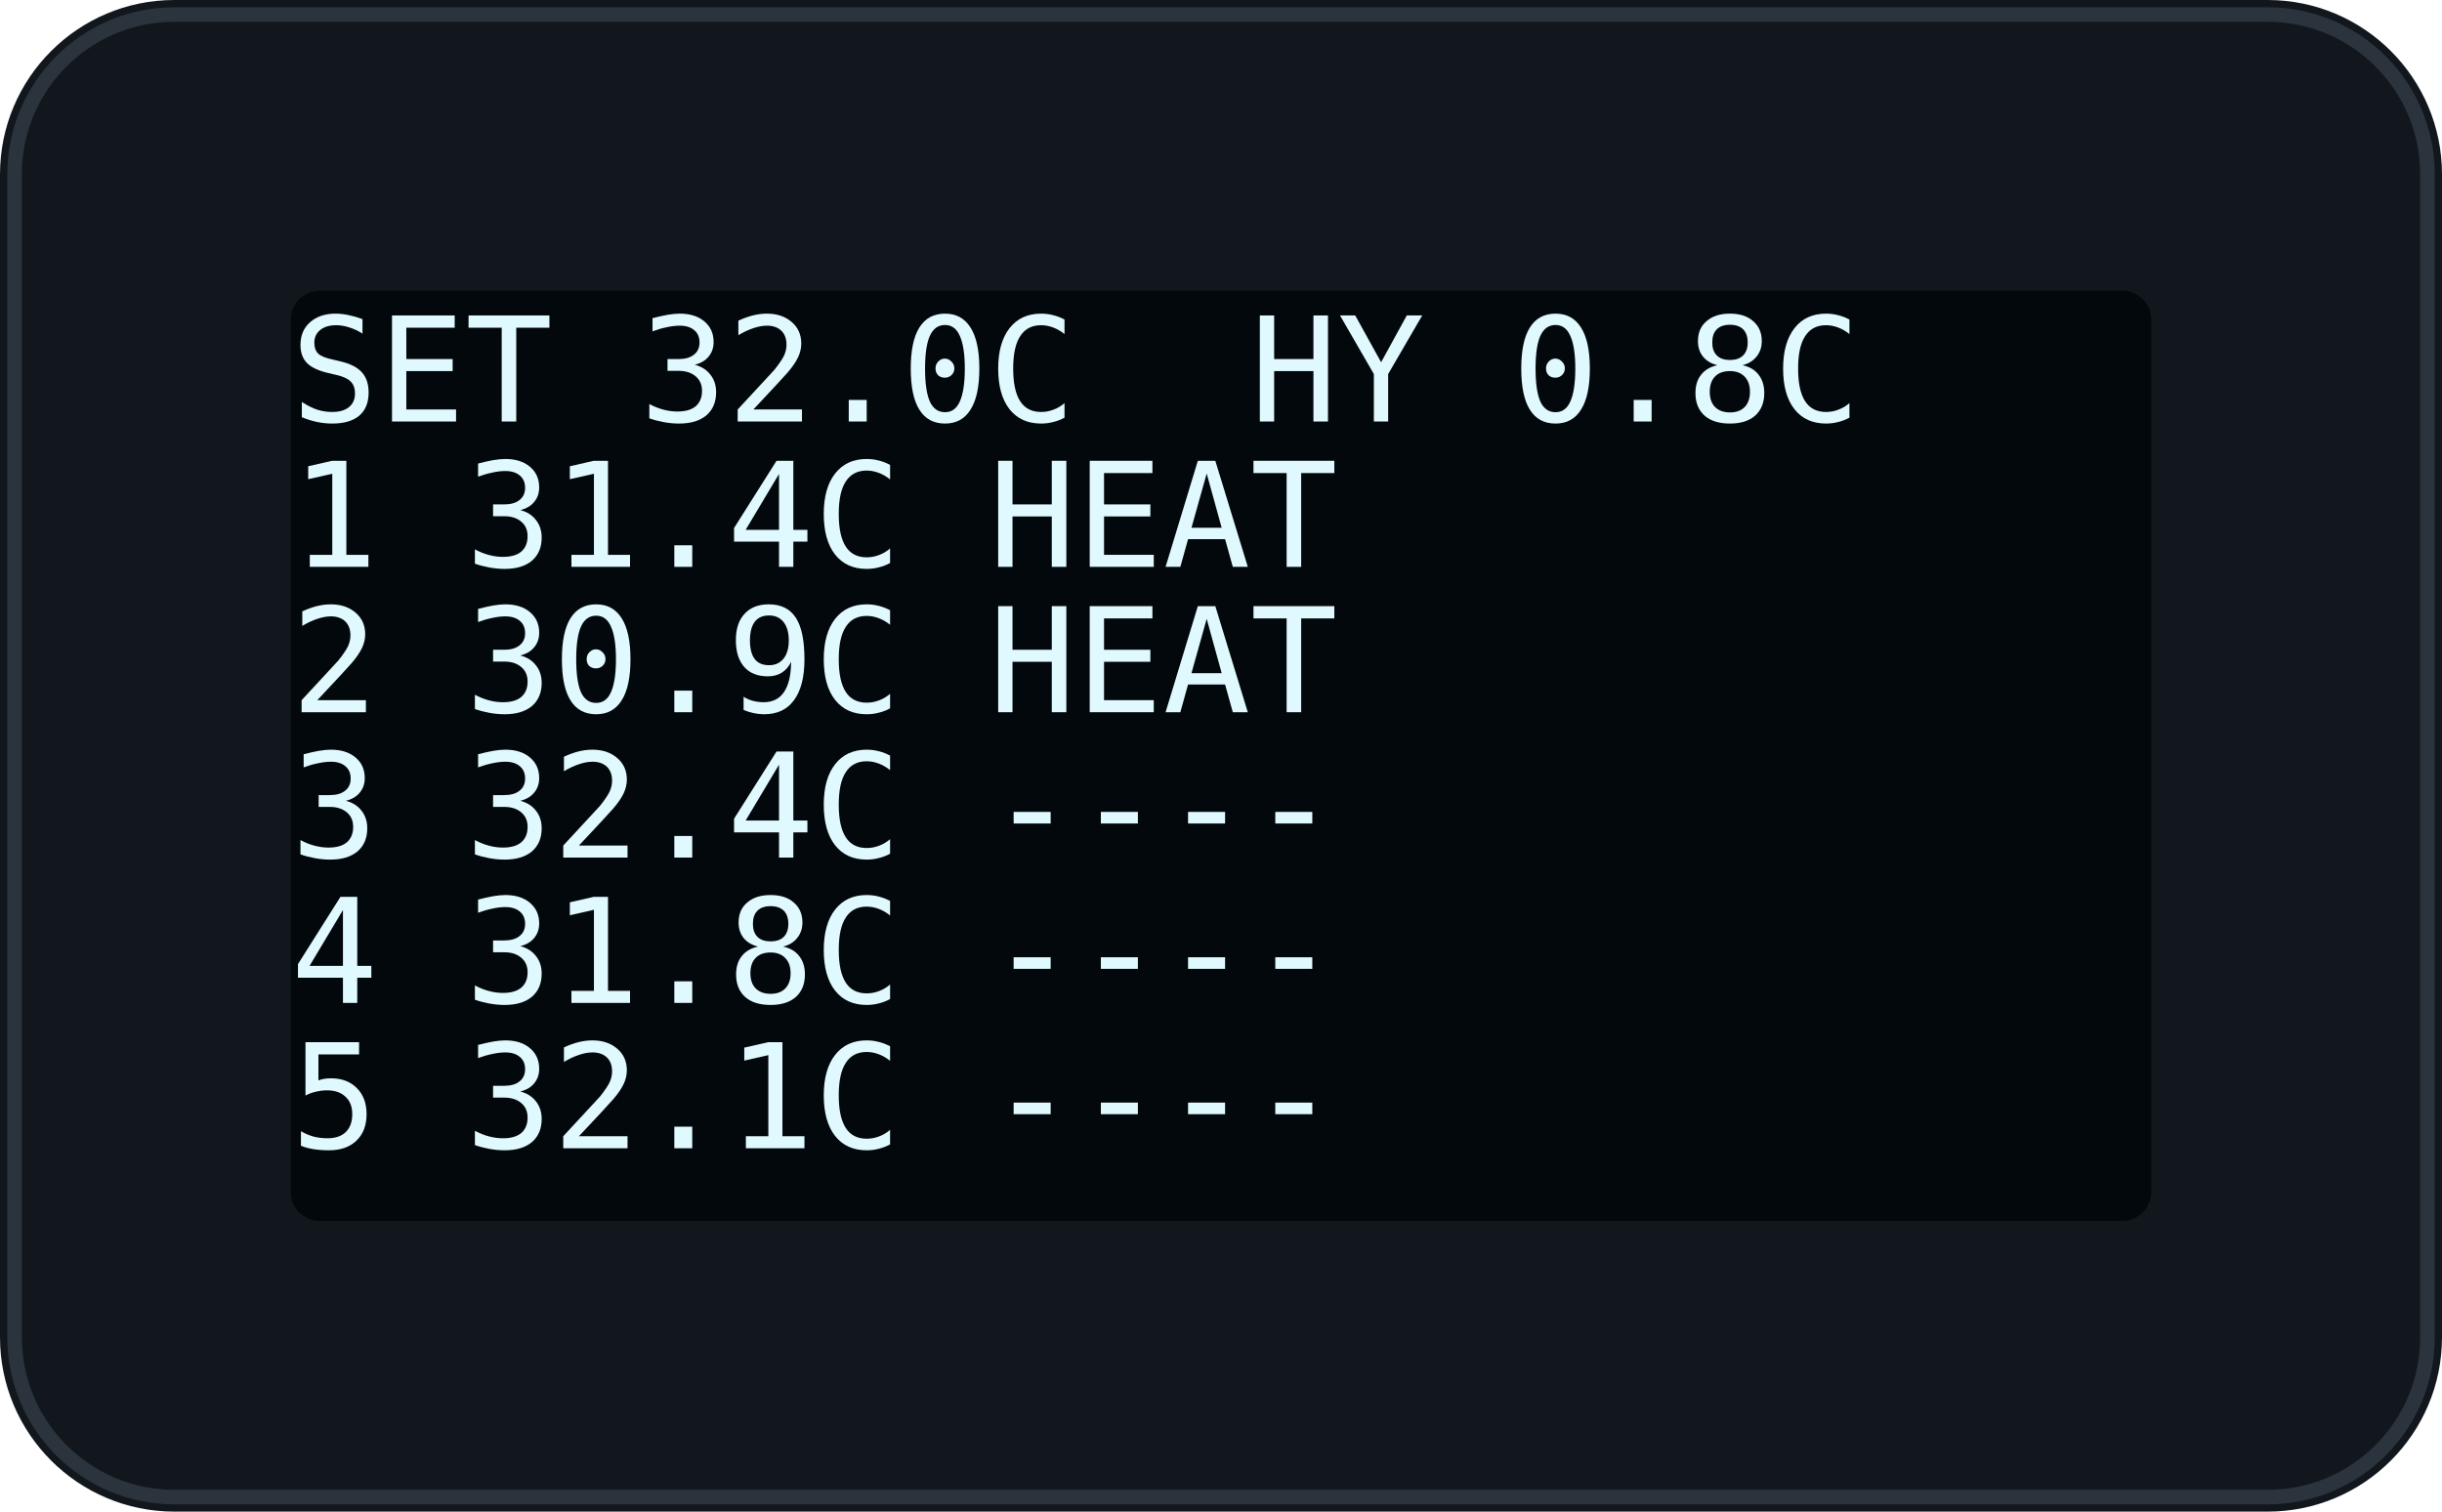
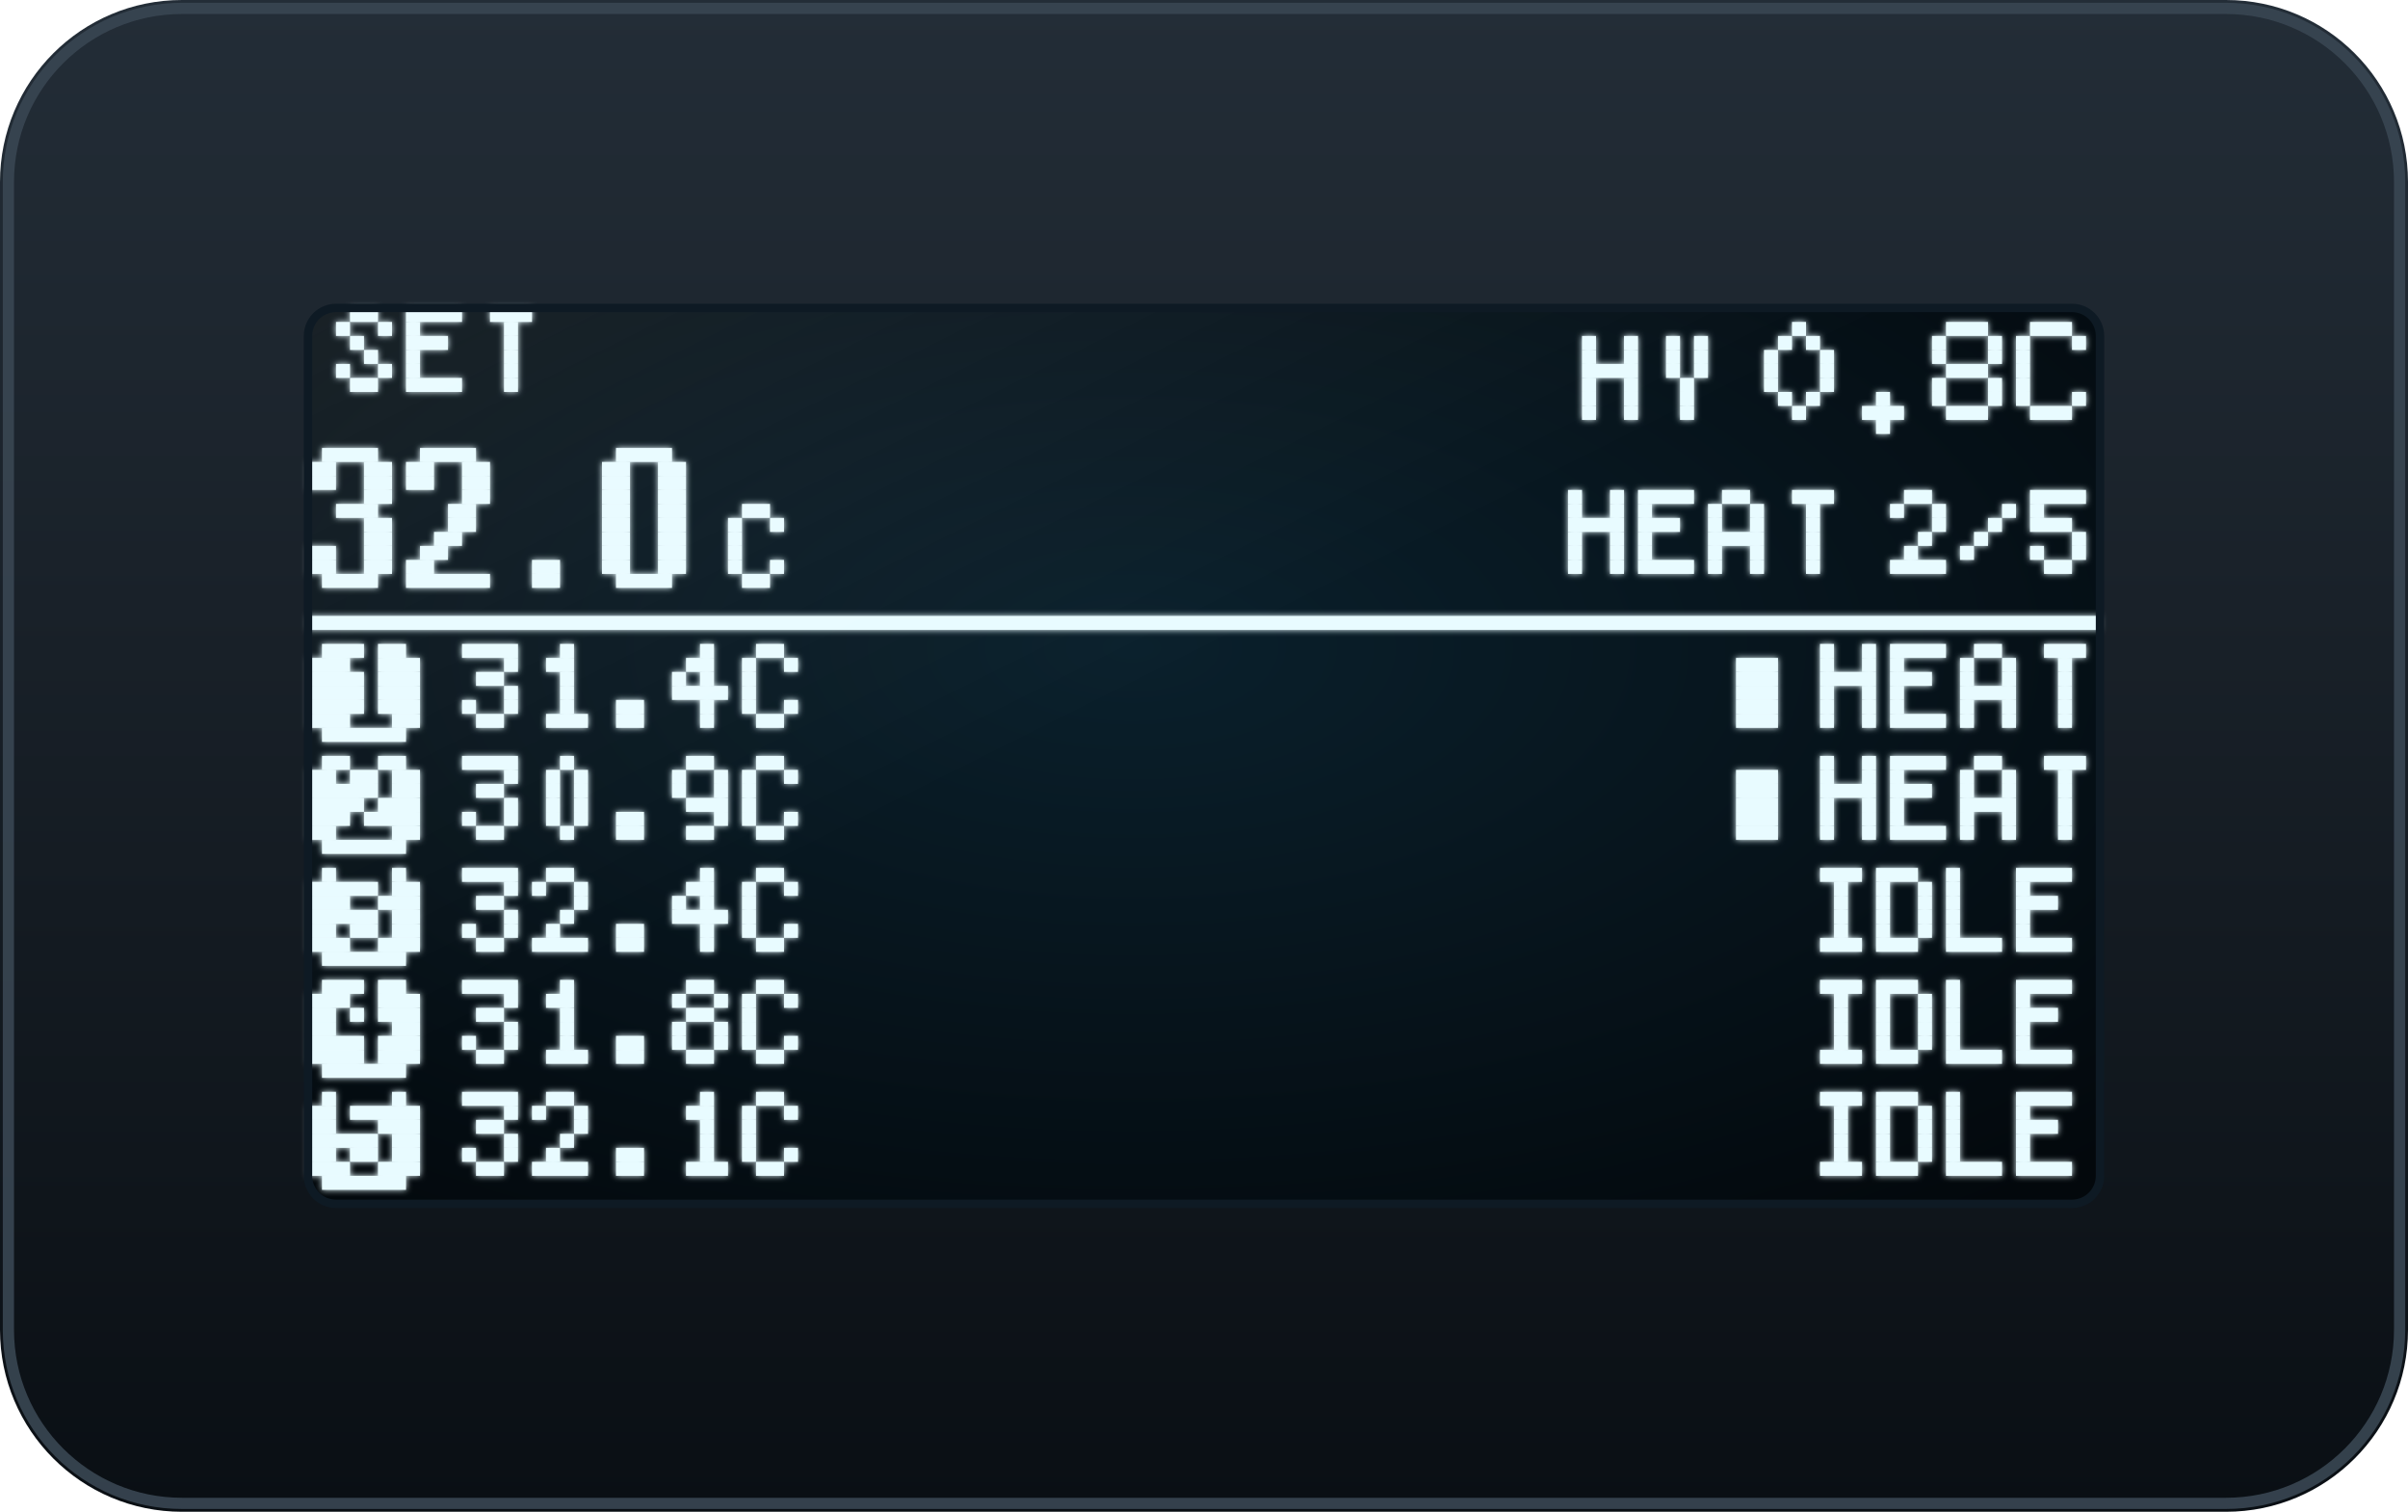
- <svg xmlns="http://www.w3.org/2000/svg" width="168" height="104" viewBox="0 0 168 104">
-   <rect x="0" y="0" width="168" height="104" rx="12" fill="#11171d" />
-   <rect x="1" y="1" width="166" height="102" rx="11" fill="none" stroke="#2b343d" stroke-width="1" />
-   <rect x="20" y="20" width="128" height="64" rx="2" fill="#03080c" />
-   <text x="20" y="29" font-family="'DejaVu Sans Mono', Consolas, 'Courier New', monospace" font-size="10" fill="#dff9ff">S</text>
-   <text x="26" y="29" font-family="'DejaVu Sans Mono', Consolas, 'Courier New', monospace" font-size="10" fill="#dff9ff">E</text>
-   <text x="32" y="29" font-family="'DejaVu Sans Mono', Consolas, 'Courier New', monospace" font-size="10" fill="#dff9ff">T</text>
-   <text x="44" y="29" font-family="'DejaVu Sans Mono', Consolas, 'Courier New', monospace" font-size="10" fill="#dff9ff">3</text>
-   <text x="50" y="29" font-family="'DejaVu Sans Mono', Consolas, 'Courier New', monospace" font-size="10" fill="#dff9ff">2</text>
-   <text x="56" y="29" font-family="'DejaVu Sans Mono', Consolas, 'Courier New', monospace" font-size="10" fill="#dff9ff">.</text>
-   <text x="62" y="29" font-family="'DejaVu Sans Mono', Consolas, 'Courier New', monospace" font-size="10" fill="#dff9ff">0</text>
-   <text x="68" y="29" font-family="'DejaVu Sans Mono', Consolas, 'Courier New', monospace" font-size="10" fill="#dff9ff">C</text>
-   <text x="86" y="29" font-family="'DejaVu Sans Mono', Consolas, 'Courier New', monospace" font-size="10" fill="#dff9ff">H</text>
-   <text x="92" y="29" font-family="'DejaVu Sans Mono', Consolas, 'Courier New', monospace" font-size="10" fill="#dff9ff">Y</text>
-   <text x="104" y="29" font-family="'DejaVu Sans Mono', Consolas, 'Courier New', monospace" font-size="10" fill="#dff9ff">0</text>
-   <text x="110" y="29" font-family="'DejaVu Sans Mono', Consolas, 'Courier New', monospace" font-size="10" fill="#dff9ff">.</text>
-   <text x="116" y="29" font-family="'DejaVu Sans Mono', Consolas, 'Courier New', monospace" font-size="10" fill="#dff9ff">8</text>
-   <text x="122" y="29" font-family="'DejaVu Sans Mono', Consolas, 'Courier New', monospace" font-size="10" fill="#dff9ff">C</text>
-   <text x="20" y="39" font-family="'DejaVu Sans Mono', Consolas, 'Courier New', monospace" font-size="10" fill="#dff9ff">1</text>
-   <text x="32" y="39" font-family="'DejaVu Sans Mono', Consolas, 'Courier New', monospace" font-size="10" fill="#dff9ff">3</text>
-   <text x="38" y="39" font-family="'DejaVu Sans Mono', Consolas, 'Courier New', monospace" font-size="10" fill="#dff9ff">1</text>
-   <text x="44" y="39" font-family="'DejaVu Sans Mono', Consolas, 'Courier New', monospace" font-size="10" fill="#dff9ff">.</text>
-   <text x="50" y="39" font-family="'DejaVu Sans Mono', Consolas, 'Courier New', monospace" font-size="10" fill="#dff9ff">4</text>
-   <text x="56" y="39" font-family="'DejaVu Sans Mono', Consolas, 'Courier New', monospace" font-size="10" fill="#dff9ff">C</text>
-   <text x="68" y="39" font-family="'DejaVu Sans Mono', Consolas, 'Courier New', monospace" font-size="10" fill="#dff9ff">H</text>
-   <text x="74" y="39" font-family="'DejaVu Sans Mono', Consolas, 'Courier New', monospace" font-size="10" fill="#dff9ff">E</text>
-   <text x="80" y="39" font-family="'DejaVu Sans Mono', Consolas, 'Courier New', monospace" font-size="10" fill="#dff9ff">A</text>
-   <text x="86" y="39" font-family="'DejaVu Sans Mono', Consolas, 'Courier New', monospace" font-size="10" fill="#dff9ff">T</text>
-   <text x="20" y="49" font-family="'DejaVu Sans Mono', Consolas, 'Courier New', monospace" font-size="10" fill="#dff9ff">2</text>
-   <text x="32" y="49" font-family="'DejaVu Sans Mono', Consolas, 'Courier New', monospace" font-size="10" fill="#dff9ff">3</text>
-   <text x="38" y="49" font-family="'DejaVu Sans Mono', Consolas, 'Courier New', monospace" font-size="10" fill="#dff9ff">0</text>
-   <text x="44" y="49" font-family="'DejaVu Sans Mono', Consolas, 'Courier New', monospace" font-size="10" fill="#dff9ff">.</text>
-   <text x="50" y="49" font-family="'DejaVu Sans Mono', Consolas, 'Courier New', monospace" font-size="10" fill="#dff9ff">9</text>
-   <text x="56" y="49" font-family="'DejaVu Sans Mono', Consolas, 'Courier New', monospace" font-size="10" fill="#dff9ff">C</text>
-   <text x="68" y="49" font-family="'DejaVu Sans Mono', Consolas, 'Courier New', monospace" font-size="10" fill="#dff9ff">H</text>
-   <text x="74" y="49" font-family="'DejaVu Sans Mono', Consolas, 'Courier New', monospace" font-size="10" fill="#dff9ff">E</text>
-   <text x="80" y="49" font-family="'DejaVu Sans Mono', Consolas, 'Courier New', monospace" font-size="10" fill="#dff9ff">A</text>
-   <text x="86" y="49" font-family="'DejaVu Sans Mono', Consolas, 'Courier New', monospace" font-size="10" fill="#dff9ff">T</text>
-   <text x="20" y="59" font-family="'DejaVu Sans Mono', Consolas, 'Courier New', monospace" font-size="10" fill="#dff9ff">3</text>
-   <text x="32" y="59" font-family="'DejaVu Sans Mono', Consolas, 'Courier New', monospace" font-size="10" fill="#dff9ff">3</text>
-   <text x="38" y="59" font-family="'DejaVu Sans Mono', Consolas, 'Courier New', monospace" font-size="10" fill="#dff9ff">2</text>
-   <text x="44" y="59" font-family="'DejaVu Sans Mono', Consolas, 'Courier New', monospace" font-size="10" fill="#dff9ff">.</text>
-   <text x="50" y="59" font-family="'DejaVu Sans Mono', Consolas, 'Courier New', monospace" font-size="10" fill="#dff9ff">4</text>
-   <text x="56" y="59" font-family="'DejaVu Sans Mono', Consolas, 'Courier New', monospace" font-size="10" fill="#dff9ff">C</text>
-   <text x="68" y="59" font-family="'DejaVu Sans Mono', Consolas, 'Courier New', monospace" font-size="10" fill="#dff9ff">-</text>
-   <text x="74" y="59" font-family="'DejaVu Sans Mono', Consolas, 'Courier New', monospace" font-size="10" fill="#dff9ff">-</text>
-   <text x="80" y="59" font-family="'DejaVu Sans Mono', Consolas, 'Courier New', monospace" font-size="10" fill="#dff9ff">-</text>
-   <text x="86" y="59" font-family="'DejaVu Sans Mono', Consolas, 'Courier New', monospace" font-size="10" fill="#dff9ff">-</text>
-   <text x="20" y="69" font-family="'DejaVu Sans Mono', Consolas, 'Courier New', monospace" font-size="10" fill="#dff9ff">4</text>
-   <text x="32" y="69" font-family="'DejaVu Sans Mono', Consolas, 'Courier New', monospace" font-size="10" fill="#dff9ff">3</text>
-   <text x="38" y="69" font-family="'DejaVu Sans Mono', Consolas, 'Courier New', monospace" font-size="10" fill="#dff9ff">1</text>
-   <text x="44" y="69" font-family="'DejaVu Sans Mono', Consolas, 'Courier New', monospace" font-size="10" fill="#dff9ff">.</text>
-   <text x="50" y="69" font-family="'DejaVu Sans Mono', Consolas, 'Courier New', monospace" font-size="10" fill="#dff9ff">8</text>
-   <text x="56" y="69" font-family="'DejaVu Sans Mono', Consolas, 'Courier New', monospace" font-size="10" fill="#dff9ff">C</text>
-   <text x="68" y="69" font-family="'DejaVu Sans Mono', Consolas, 'Courier New', monospace" font-size="10" fill="#dff9ff">-</text>
-   <text x="74" y="69" font-family="'DejaVu Sans Mono', Consolas, 'Courier New', monospace" font-size="10" fill="#dff9ff">-</text>
-   <text x="80" y="69" font-family="'DejaVu Sans Mono', Consolas, 'Courier New', monospace" font-size="10" fill="#dff9ff">-</text>
-   <text x="86" y="69" font-family="'DejaVu Sans Mono', Consolas, 'Courier New', monospace" font-size="10" fill="#dff9ff">-</text>
-   <text x="20" y="79" font-family="'DejaVu Sans Mono', Consolas, 'Courier New', monospace" font-size="10" fill="#dff9ff">5</text>
-   <text x="32" y="79" font-family="'DejaVu Sans Mono', Consolas, 'Courier New', monospace" font-size="10" fill="#dff9ff">3</text>
-   <text x="38" y="79" font-family="'DejaVu Sans Mono', Consolas, 'Courier New', monospace" font-size="10" fill="#dff9ff">2</text>
-   <text x="44" y="79" font-family="'DejaVu Sans Mono', Consolas, 'Courier New', monospace" font-size="10" fill="#dff9ff">.</text>
-   <text x="50" y="79" font-family="'DejaVu Sans Mono', Consolas, 'Courier New', monospace" font-size="10" fill="#dff9ff">1</text>
-   <text x="56" y="79" font-family="'DejaVu Sans Mono', Consolas, 'Courier New', monospace" font-size="10" fill="#dff9ff">C</text>
-   <text x="68" y="79" font-family="'DejaVu Sans Mono', Consolas, 'Courier New', monospace" font-size="10" fill="#dff9ff">-</text>
-   <text x="74" y="79" font-family="'DejaVu Sans Mono', Consolas, 'Courier New', monospace" font-size="10" fill="#dff9ff">-</text>
-   <text x="80" y="79" font-family="'DejaVu Sans Mono', Consolas, 'Courier New', monospace" font-size="10" fill="#dff9ff">-</text>
-   <text x="86" y="79" font-family="'DejaVu Sans Mono', Consolas, 'Courier New', monospace" font-size="10" fill="#dff9ff">-</text>
+ <svg xmlns="http://www.w3.org/2000/svg" width="1032" height="648" viewBox="0 0 172 108">
+   <defs>
+     <linearGradient id="bezel" x1="0" y1="0" x2="0" y2="1">
+       <stop offset="0" stop-color="#232d37" />
+       <stop offset="1" stop-color="#0a0f14" />
+     </linearGradient>
+     <radialGradient id="glass" cx="46%" cy="38%" r="78%">
+       <stop offset="0" stop-color="#0a202c" />
+       <stop offset="1" stop-color="#03080c" />
+     </radialGradient>
+     <linearGradient id="sheen" x1="0" y1="0" x2="1" y2="1">
+       <stop offset="0" stop-color="#ffffff" stop-opacity="0.08" />
+       <stop offset="0.45" stop-color="#ffffff" stop-opacity="0" />
+     </linearGradient>
+     <filter id="glow" x="-15%" y="-15%" width="130%" height="130%">
+       <feGaussianBlur stdDeviation="0.22" result="b" />
+       <feMerge>
+         <feMergeNode in="b" />
+         <feMergeNode in="SourceGraphic" />
+       </feMerge>
+     </filter>
+   </defs>
+   <rect x="0" y="0" width="172" height="108" rx="13" fill="url(#bezel)" />
+   <rect x="0.6" y="0.6" width="170.8" height="106.8" rx="12.4" fill="none" stroke="#394652" stroke-width="0.8" opacity="0.9" />
+   <rect x="22" y="22" width="128" height="64" rx="2" fill="url(#glass)" />
+   <g transform="translate(22 22)" filter="url(#glow)" fill="#e8fbff">
+     <rect x="3" y="0" width="2" height="1" />
+     <rect x="7" y="0" width="4" height="1" />
+     <rect x="13" y="0" width="3" height="1" />
+     <rect x="2" y="1" width="1" height="1" />
+     <rect x="5" y="1" width="1" height="1" />
+     <rect x="7" y="1" width="1" height="1" />
+     <rect x="14" y="1" width="1" height="1" />
+     <rect x="106" y="1" width="1" height="1" />
+     <rect x="117" y="1" width="3" height="1" />
+     <rect x="123" y="1" width="3" height="1" />
+     <rect x="3" y="2" width="1" height="1" />
+     <rect x="7" y="2" width="3" height="1" />
+     <rect x="14" y="2" width="1" height="1" />
+     <rect x="91" y="2" width="1" height="1" />
+     <rect x="94" y="2" width="1" height="1" />
+     <rect x="97" y="2" width="1" height="1" />
+     <rect x="99" y="2" width="1" height="1" />
+     <rect x="105" y="2" width="1" height="1" />
+     <rect x="107" y="2" width="1" height="1" />
+     <rect x="116" y="2" width="1" height="1" />
+     <rect x="120" y="2" width="1" height="1" />
+     <rect x="122" y="2" width="1" height="1" />
+     <rect x="126" y="2" width="1" height="1" />
+     <rect x="4" y="3" width="1" height="1" />
+     <rect x="7" y="3" width="1" height="1" />
+     <rect x="14" y="3" width="1" height="1" />
+     <rect x="91" y="3" width="1" height="1" />
+     <rect x="94" y="3" width="1" height="1" />
+     <rect x="97" y="3" width="1" height="1" />
+     <rect x="99" y="3" width="1" height="1" />
+     <rect x="104" y="3" width="1" height="1" />
+     <rect x="108" y="3" width="1" height="1" />
+     <rect x="116" y="3" width="1" height="1" />
+     <rect x="120" y="3" width="1" height="1" />
+     <rect x="122" y="3" width="1" height="1" />
+     <rect x="2" y="4" width="1" height="1" />
+     <rect x="5" y="4" width="1" height="1" />
+     <rect x="7" y="4" width="1" height="1" />
+     <rect x="14" y="4" width="1" height="1" />
+     <rect x="91" y="4" width="4" height="1" />
+     <rect x="97" y="4" width="1" height="1" />
+     <rect x="99" y="4" width="1" height="1" />
+     <rect x="104" y="4" width="1" height="1" />
+     <rect x="108" y="4" width="1" height="1" />
+     <rect x="117" y="4" width="3" height="1" />
+     <rect x="122" y="4" width="1" height="1" />
+     <rect x="3" y="5" width="2" height="1" />
+     <rect x="7" y="5" width="4" height="1" />
+     <rect x="14" y="5" width="1" height="1" />
+     <rect x="91" y="5" width="1" height="1" />
+     <rect x="94" y="5" width="1" height="1" />
+     <rect x="98" y="5" width="1" height="1" />
+     <rect x="104" y="5" width="1" height="1" />
+     <rect x="108" y="5" width="1" height="1" />
+     <rect x="116" y="5" width="1" height="1" />
+     <rect x="120" y="5" width="1" height="1" />
+     <rect x="122" y="5" width="1" height="1" />
+     <rect x="91" y="6" width="1" height="1" />
+     <rect x="94" y="6" width="1" height="1" />
+     <rect x="98" y="6" width="1" height="1" />
+     <rect x="105" y="6" width="1" height="1" />
+     <rect x="107" y="6" width="1" height="1" />
+     <rect x="112" y="6" width="1" height="1" />
+     <rect x="116" y="6" width="1" height="1" />
+     <rect x="120" y="6" width="1" height="1" />
+     <rect x="122" y="6" width="1" height="1" />
+     <rect x="126" y="6" width="1" height="1" />
+     <rect x="91" y="7" width="1" height="1" />
+     <rect x="94" y="7" width="1" height="1" />
+     <rect x="98" y="7" width="1" height="1" />
+     <rect x="106" y="7" width="1" height="1" />
+     <rect x="111" y="7" width="3" height="1" />
+     <rect x="117" y="7" width="3" height="1" />
+     <rect x="123" y="7" width="3" height="1" />
+     <rect x="112" y="8" width="1" height="1" />
+     <rect x="1" y="10" width="4" height="1" />
+     <rect x="8" y="10" width="4" height="1" />
+     <rect x="22" y="10" width="4" height="1" />
+     <rect x="0" y="11" width="2" height="1" />
+     <rect x="4" y="11" width="2" height="1" />
+     <rect x="7" y="11" width="2" height="1" />
+     <rect x="11" y="11" width="2" height="1" />
+     <rect x="21" y="11" width="2" height="1" />
+     <rect x="25" y="11" width="2" height="1" />
+     <rect x="0" y="12" width="2" height="1" />
+     <rect x="4" y="12" width="2" height="1" />
+     <rect x="7" y="12" width="2" height="1" />
+     <rect x="11" y="12" width="2" height="1" />
+     <rect x="21" y="12" width="2" height="1" />
+     <rect x="25" y="12" width="2" height="1" />
+     <rect x="4" y="13" width="2" height="1" />
+     <rect x="11" y="13" width="2" height="1" />
+     <rect x="21" y="13" width="2" height="1" />
+     <rect x="25" y="13" width="2" height="1" />
+     <rect x="90" y="13" width="1" height="1" />
+     <rect x="93" y="13" width="1" height="1" />
+     <rect x="95" y="13" width="4" height="1" />
+     <rect x="101" y="13" width="2" height="1" />
+     <rect x="106" y="13" width="3" height="1" />
+     <rect x="114" y="13" width="2" height="1" />
+     <rect x="123" y="13" width="4" height="1" />
+     <rect x="2" y="14" width="3" height="1" />
+     <rect x="10" y="14" width="2" height="1" />
+     <rect x="21" y="14" width="2" height="1" />
+     <rect x="25" y="14" width="2" height="1" />
+     <rect x="31" y="14" width="2" height="1" />
+     <rect x="90" y="14" width="1" height="1" />
+     <rect x="93" y="14" width="1" height="1" />
+     <rect x="95" y="14" width="1" height="1" />
+     <rect x="100" y="14" width="1" height="1" />
+     <rect x="103" y="14" width="1" height="1" />
+     <rect x="107" y="14" width="1" height="1" />
+     <rect x="113" y="14" width="1" height="1" />
+     <rect x="116" y="14" width="1" height="1" />
+     <rect x="121" y="14" width="1" height="1" />
+     <rect x="123" y="14" width="1" height="1" />
+     <rect x="4" y="15" width="2" height="1" />
+     <rect x="10" y="15" width="2" height="1" />
+     <rect x="21" y="15" width="2" height="1" />
+     <rect x="25" y="15" width="2" height="1" />
+     <rect x="30" y="15" width="1" height="1" />
+     <rect x="33" y="15" width="1" height="1" />
+     <rect x="90" y="15" width="4" height="1" />
+     <rect x="95" y="15" width="3" height="1" />
+     <rect x="100" y="15" width="1" height="1" />
+     <rect x="103" y="15" width="1" height="1" />
+     <rect x="107" y="15" width="1" height="1" />
+     <rect x="116" y="15" width="1" height="1" />
+     <rect x="120" y="15" width="1" height="1" />
+     <rect x="123" y="15" width="3" height="1" />
+     <rect x="4" y="16" width="2" height="1" />
+     <rect x="9" y="16" width="2" height="1" />
+     <rect x="21" y="16" width="2" height="1" />
+     <rect x="25" y="16" width="2" height="1" />
+     <rect x="30" y="16" width="1" height="1" />
+     <rect x="90" y="16" width="1" height="1" />
+     <rect x="93" y="16" width="1" height="1" />
+     <rect x="95" y="16" width="1" height="1" />
+     <rect x="100" y="16" width="4" height="1" />
+     <rect x="107" y="16" width="1" height="1" />
+     <rect x="115" y="16" width="1" height="1" />
+     <rect x="119" y="16" width="1" height="1" />
+     <rect x="126" y="16" width="1" height="1" />
+     <rect x="0" y="17" width="2" height="1" />
+     <rect x="4" y="17" width="2" height="1" />
+     <rect x="8" y="17" width="2" height="1" />
+     <rect x="21" y="17" width="2" height="1" />
+     <rect x="25" y="17" width="2" height="1" />
+     <rect x="30" y="17" width="1" height="1" />
+     <rect x="90" y="17" width="1" height="1" />
+     <rect x="93" y="17" width="1" height="1" />
+     <rect x="95" y="17" width="1" height="1" />
+     <rect x="100" y="17" width="1" height="1" />
+     <rect x="103" y="17" width="1" height="1" />
+     <rect x="107" y="17" width="1" height="1" />
+     <rect x="114" y="17" width="1" height="1" />
+     <rect x="118" y="17" width="1" height="1" />
+     <rect x="123" y="17" width="1" height="1" />
+     <rect x="126" y="17" width="1" height="1" />
+     <rect x="0" y="18" width="2" height="1" />
+     <rect x="4" y="18" width="2" height="1" />
+     <rect x="7" y="18" width="2" height="1" />
+     <rect x="16" y="18" width="2" height="1" />
+     <rect x="21" y="18" width="2" height="1" />
+     <rect x="25" y="18" width="2" height="1" />
+     <rect x="30" y="18" width="1" height="1" />
+     <rect x="33" y="18" width="1" height="1" />
+     <rect x="90" y="18" width="1" height="1" />
+     <rect x="93" y="18" width="1" height="1" />
+     <rect x="95" y="18" width="4" height="1" />
+     <rect x="100" y="18" width="1" height="1" />
+     <rect x="103" y="18" width="1" height="1" />
+     <rect x="107" y="18" width="1" height="1" />
+     <rect x="113" y="18" width="4" height="1" />
+     <rect x="124" y="18" width="2" height="1" />
+     <rect x="1" y="19" width="4" height="1" />
+     <rect x="7" y="19" width="6" height="1" />
+     <rect x="16" y="19" width="2" height="1" />
+     <rect x="22" y="19" width="4" height="1" />
+     <rect x="31" y="19" width="2" height="1" />
+     <rect x="0" y="22" width="128" height="1" />
+     <rect x="1" y="24" width="3" height="1" />
+     <rect x="5" y="24" width="2" height="1" />
+     <rect x="11" y="24" width="4" height="1" />
+     <rect x="18" y="24" width="1" height="1" />
+     <rect x="28" y="24" width="1" height="1" />
+     <rect x="32" y="24" width="2" height="1" />
+     <rect x="108" y="24" width="1" height="1" />
+     <rect x="111" y="24" width="1" height="1" />
+     <rect x="113" y="24" width="4" height="1" />
+     <rect x="119" y="24" width="2" height="1" />
+     <rect x="124" y="24" width="3" height="1" />
+     <rect x="0" y="25" width="3" height="1" />
+     <rect x="5" y="25" width="3" height="1" />
+     <rect x="14" y="25" width="1" height="1" />
+     <rect x="17" y="25" width="2" height="1" />
+     <rect x="27" y="25" width="2" height="1" />
+     <rect x="31" y="25" width="1" height="1" />
+     <rect x="34" y="25" width="1" height="1" />
+     <rect x="102" y="25" width="3" height="1" />
+     <rect x="108" y="25" width="1" height="1" />
+     <rect x="111" y="25" width="1" height="1" />
+     <rect x="113" y="25" width="1" height="1" />
+     <rect x="118" y="25" width="1" height="1" />
+     <rect x="121" y="25" width="1" height="1" />
+     <rect x="125" y="25" width="1" height="1" />
+     <rect x="0" y="26" width="4" height="1" />
+     <rect x="5" y="26" width="3" height="1" />
+     <rect x="12" y="26" width="2" height="1" />
+     <rect x="18" y="26" width="1" height="1" />
+     <rect x="26" y="26" width="1" height="1" />
+     <rect x="28" y="26" width="1" height="1" />
+     <rect x="31" y="26" width="1" height="1" />
+     <rect x="102" y="26" width="3" height="1" />
+     <rect x="108" y="26" width="4" height="1" />
+     <rect x="113" y="26" width="3" height="1" />
+     <rect x="118" y="26" width="1" height="1" />
+     <rect x="121" y="26" width="1" height="1" />
+     <rect x="125" y="26" width="1" height="1" />
+     <rect x="0" y="27" width="4" height="1" />
+     <rect x="5" y="27" width="3" height="1" />
+     <rect x="14" y="27" width="1" height="1" />
+     <rect x="18" y="27" width="1" height="1" />
+     <rect x="26" y="27" width="4" height="1" />
+     <rect x="31" y="27" width="1" height="1" />
+     <rect x="102" y="27" width="3" height="1" />
+     <rect x="108" y="27" width="1" height="1" />
+     <rect x="111" y="27" width="1" height="1" />
+     <rect x="113" y="27" width="1" height="1" />
+     <rect x="118" y="27" width="4" height="1" />
+     <rect x="125" y="27" width="1" height="1" />
+     <rect x="0" y="28" width="4" height="1" />
+     <rect x="5" y="28" width="3" height="1" />
+     <rect x="11" y="28" width="1" height="1" />
+     <rect x="14" y="28" width="1" height="1" />
+     <rect x="18" y="28" width="1" height="1" />
+     <rect x="22" y="28" width="2" height="1" />
+     <rect x="28" y="28" width="1" height="1" />
+     <rect x="31" y="28" width="1" height="1" />
+     <rect x="34" y="28" width="1" height="1" />
+     <rect x="102" y="28" width="3" height="1" />
+     <rect x="108" y="28" width="1" height="1" />
+     <rect x="111" y="28" width="1" height="1" />
+     <rect x="113" y="28" width="1" height="1" />
+     <rect x="118" y="28" width="1" height="1" />
+     <rect x="121" y="28" width="1" height="1" />
+     <rect x="125" y="28" width="1" height="1" />
+     <rect x="0" y="29" width="3" height="1" />
+     <rect x="6" y="29" width="2" height="1" />
+     <rect x="12" y="29" width="2" height="1" />
+     <rect x="17" y="29" width="3" height="1" />
+     <rect x="22" y="29" width="2" height="1" />
+     <rect x="28" y="29" width="1" height="1" />
+     <rect x="32" y="29" width="2" height="1" />
+     <rect x="102" y="29" width="3" height="1" />
+     <rect x="108" y="29" width="1" height="1" />
+     <rect x="111" y="29" width="1" height="1" />
+     <rect x="113" y="29" width="4" height="1" />
+     <rect x="118" y="29" width="1" height="1" />
+     <rect x="121" y="29" width="1" height="1" />
+     <rect x="125" y="29" width="1" height="1" />
+     <rect x="1" y="30" width="6" height="1" />
+     <rect x="1" y="32" width="2" height="1" />
+     <rect x="5" y="32" width="2" height="1" />
+     <rect x="11" y="32" width="4" height="1" />
+     <rect x="18" y="32" width="1" height="1" />
+     <rect x="27" y="32" width="2" height="1" />
+     <rect x="32" y="32" width="2" height="1" />
+     <rect x="108" y="32" width="1" height="1" />
+     <rect x="111" y="32" width="1" height="1" />
+     <rect x="113" y="32" width="4" height="1" />
+     <rect x="119" y="32" width="2" height="1" />
+     <rect x="124" y="32" width="3" height="1" />
+     <rect x="0" y="33" width="2" height="1" />
+     <rect x="3" y="33" width="2" height="1" />
+     <rect x="6" y="33" width="2" height="1" />
+     <rect x="14" y="33" width="1" height="1" />
+     <rect x="17" y="33" width="1" height="1" />
+     <rect x="19" y="33" width="1" height="1" />
+     <rect x="26" y="33" width="1" height="1" />
+     <rect x="29" y="33" width="1" height="1" />
+     <rect x="31" y="33" width="1" height="1" />
+     <rect x="34" y="33" width="1" height="1" />
+     <rect x="102" y="33" width="3" height="1" />
+     <rect x="108" y="33" width="1" height="1" />
+     <rect x="111" y="33" width="1" height="1" />
+     <rect x="113" y="33" width="1" height="1" />
+     <rect x="118" y="33" width="1" height="1" />
+     <rect x="121" y="33" width="1" height="1" />
+     <rect x="125" y="33" width="1" height="1" />
+     <rect x="0" y="34" width="5" height="1" />
+     <rect x="6" y="34" width="2" height="1" />
+     <rect x="12" y="34" width="2" height="1" />
+     <rect x="17" y="34" width="1" height="1" />
+     <rect x="19" y="34" width="1" height="1" />
+     <rect x="26" y="34" width="1" height="1" />
+     <rect x="29" y="34" width="1" height="1" />
+     <rect x="31" y="34" width="1" height="1" />
+     <rect x="102" y="34" width="3" height="1" />
+     <rect x="108" y="34" width="4" height="1" />
+     <rect x="113" y="34" width="3" height="1" />
+     <rect x="118" y="34" width="1" height="1" />
+     <rect x="121" y="34" width="1" height="1" />
+     <rect x="125" y="34" width="1" height="1" />
+     <rect x="0" y="35" width="4" height="1" />
+     <rect x="5" y="35" width="3" height="1" />
+     <rect x="14" y="35" width="1" height="1" />
+     <rect x="17" y="35" width="1" height="1" />
+     <rect x="19" y="35" width="1" height="1" />
+     <rect x="27" y="35" width="3" height="1" />
+     <rect x="31" y="35" width="1" height="1" />
+     <rect x="102" y="35" width="3" height="1" />
+     <rect x="108" y="35" width="1" height="1" />
+     <rect x="111" y="35" width="1" height="1" />
+     <rect x="113" y="35" width="1" height="1" />
+     <rect x="118" y="35" width="4" height="1" />
+     <rect x="125" y="35" width="1" height="1" />
+     <rect x="0" y="36" width="3" height="1" />
+     <rect x="4" y="36" width="4" height="1" />
+     <rect x="11" y="36" width="1" height="1" />
+     <rect x="14" y="36" width="1" height="1" />
+     <rect x="17" y="36" width="1" height="1" />
+     <rect x="19" y="36" width="1" height="1" />
+     <rect x="22" y="36" width="2" height="1" />
+     <rect x="29" y="36" width="1" height="1" />
+     <rect x="31" y="36" width="1" height="1" />
+     <rect x="34" y="36" width="1" height="1" />
+     <rect x="102" y="36" width="3" height="1" />
+     <rect x="108" y="36" width="1" height="1" />
+     <rect x="111" y="36" width="1" height="1" />
+     <rect x="113" y="36" width="1" height="1" />
+     <rect x="118" y="36" width="1" height="1" />
+     <rect x="121" y="36" width="1" height="1" />
+     <rect x="125" y="36" width="1" height="1" />
+     <rect x="0" y="37" width="2" height="1" />
+     <rect x="6" y="37" width="2" height="1" />
+     <rect x="12" y="37" width="2" height="1" />
+     <rect x="18" y="37" width="1" height="1" />
+     <rect x="22" y="37" width="2" height="1" />
+     <rect x="27" y="37" width="2" height="1" />
+     <rect x="32" y="37" width="2" height="1" />
+     <rect x="102" y="37" width="3" height="1" />
+     <rect x="108" y="37" width="1" height="1" />
+     <rect x="111" y="37" width="1" height="1" />
+     <rect x="113" y="37" width="4" height="1" />
+     <rect x="118" y="37" width="1" height="1" />
+     <rect x="121" y="37" width="1" height="1" />
+     <rect x="125" y="37" width="1" height="1" />
+     <rect x="1" y="38" width="6" height="1" />
+     <rect x="1" y="40" width="1" height="1" />
+     <rect x="6" y="40" width="1" height="1" />
+     <rect x="11" y="40" width="4" height="1" />
+     <rect x="17" y="40" width="2" height="1" />
+     <rect x="28" y="40" width="1" height="1" />
+     <rect x="32" y="40" width="2" height="1" />
+     <rect x="108" y="40" width="3" height="1" />
+     <rect x="112" y="40" width="3" height="1" />
+     <rect x="117" y="40" width="1" height="1" />
+     <rect x="122" y="40" width="4" height="1" />
+     <rect x="0" y="41" width="5" height="1" />
+     <rect x="6" y="41" width="2" height="1" />
+     <rect x="14" y="41" width="1" height="1" />
+     <rect x="16" y="41" width="1" height="1" />
+     <rect x="19" y="41" width="1" height="1" />
+     <rect x="27" y="41" width="2" height="1" />
+     <rect x="31" y="41" width="1" height="1" />
+     <rect x="34" y="41" width="1" height="1" />
+     <rect x="109" y="41" width="1" height="1" />
+     <rect x="112" y="41" width="1" height="1" />
+     <rect x="115" y="41" width="1" height="1" />
+     <rect x="117" y="41" width="1" height="1" />
+     <rect x="122" y="41" width="1" height="1" />
+     <rect x="0" y="42" width="3" height="1" />
+     <rect x="5" y="42" width="3" height="1" />
+     <rect x="12" y="42" width="2" height="1" />
+     <rect x="19" y="42" width="1" height="1" />
+     <rect x="26" y="42" width="1" height="1" />
+     <rect x="28" y="42" width="1" height="1" />
+     <rect x="31" y="42" width="1" height="1" />
+     <rect x="109" y="42" width="1" height="1" />
+     <rect x="112" y="42" width="1" height="1" />
+     <rect x="115" y="42" width="1" height="1" />
+     <rect x="117" y="42" width="1" height="1" />
+     <rect x="122" y="42" width="3" height="1" />
+     <rect x="0" y="43" width="5" height="1" />
+     <rect x="6" y="43" width="2" height="1" />
+     <rect x="14" y="43" width="1" height="1" />
+     <rect x="18" y="43" width="1" height="1" />
+     <rect x="26" y="43" width="4" height="1" />
+     <rect x="31" y="43" width="1" height="1" />
+     <rect x="109" y="43" width="1" height="1" />
+     <rect x="112" y="43" width="1" height="1" />
+     <rect x="115" y="43" width="1" height="1" />
+     <rect x="117" y="43" width="1" height="1" />
+     <rect x="122" y="43" width="1" height="1" />
+     <rect x="0" y="44" width="2" height="1" />
+     <rect x="3" y="44" width="2" height="1" />
+     <rect x="6" y="44" width="2" height="1" />
+     <rect x="11" y="44" width="1" height="1" />
+     <rect x="14" y="44" width="1" height="1" />
+     <rect x="17" y="44" width="1" height="1" />
+     <rect x="22" y="44" width="2" height="1" />
+     <rect x="28" y="44" width="1" height="1" />
+     <rect x="31" y="44" width="1" height="1" />
+     <rect x="34" y="44" width="1" height="1" />
+     <rect x="109" y="44" width="1" height="1" />
+     <rect x="112" y="44" width="1" height="1" />
+     <rect x="115" y="44" width="1" height="1" />
+     <rect x="117" y="44" width="1" height="1" />
+     <rect x="122" y="44" width="1" height="1" />
+     <rect x="0" y="45" width="3" height="1" />
+     <rect x="5" y="45" width="3" height="1" />
+     <rect x="12" y="45" width="2" height="1" />
+     <rect x="16" y="45" width="4" height="1" />
+     <rect x="22" y="45" width="2" height="1" />
+     <rect x="28" y="45" width="1" height="1" />
+     <rect x="32" y="45" width="2" height="1" />
+     <rect x="108" y="45" width="3" height="1" />
+     <rect x="112" y="45" width="3" height="1" />
+     <rect x="117" y="45" width="4" height="1" />
+     <rect x="122" y="45" width="4" height="1" />
+     <rect x="1" y="46" width="6" height="1" />
+     <rect x="1" y="48" width="3" height="1" />
+     <rect x="5" y="48" width="2" height="1" />
+     <rect x="11" y="48" width="4" height="1" />
+     <rect x="18" y="48" width="1" height="1" />
+     <rect x="27" y="48" width="2" height="1" />
+     <rect x="32" y="48" width="2" height="1" />
+     <rect x="108" y="48" width="3" height="1" />
+     <rect x="112" y="48" width="3" height="1" />
+     <rect x="117" y="48" width="1" height="1" />
+     <rect x="122" y="48" width="4" height="1" />
+     <rect x="0" y="49" width="3" height="1" />
+     <rect x="5" y="49" width="3" height="1" />
+     <rect x="14" y="49" width="1" height="1" />
+     <rect x="17" y="49" width="2" height="1" />
+     <rect x="26" y="49" width="1" height="1" />
+     <rect x="29" y="49" width="1" height="1" />
+     <rect x="31" y="49" width="1" height="1" />
+     <rect x="34" y="49" width="1" height="1" />
+     <rect x="109" y="49" width="1" height="1" />
+     <rect x="112" y="49" width="1" height="1" />
+     <rect x="115" y="49" width="1" height="1" />
+     <rect x="117" y="49" width="1" height="1" />
+     <rect x="122" y="49" width="1" height="1" />
+     <rect x="0" y="50" width="2" height="1" />
+     <rect x="3" y="50" width="1" height="1" />
+     <rect x="5" y="50" width="3" height="1" />
+     <rect x="12" y="50" width="2" height="1" />
+     <rect x="18" y="50" width="1" height="1" />
+     <rect x="27" y="50" width="2" height="1" />
+     <rect x="31" y="50" width="1" height="1" />
+     <rect x="109" y="50" width="1" height="1" />
+     <rect x="112" y="50" width="1" height="1" />
+     <rect x="115" y="50" width="1" height="1" />
+     <rect x="117" y="50" width="1" height="1" />
+     <rect x="122" y="50" width="3" height="1" />
+     <rect x="0" y="51" width="2" height="1" />
+     <rect x="6" y="51" width="2" height="1" />
+     <rect x="14" y="51" width="1" height="1" />
+     <rect x="18" y="51" width="1" height="1" />
+     <rect x="26" y="51" width="1" height="1" />
+     <rect x="29" y="51" width="1" height="1" />
+     <rect x="31" y="51" width="1" height="1" />
+     <rect x="109" y="51" width="1" height="1" />
+     <rect x="112" y="51" width="1" height="1" />
+     <rect x="115" y="51" width="1" height="1" />
+     <rect x="117" y="51" width="1" height="1" />
+     <rect x="122" y="51" width="1" height="1" />
+     <rect x="0" y="52" width="4" height="1" />
+     <rect x="5" y="52" width="3" height="1" />
+     <rect x="11" y="52" width="1" height="1" />
+     <rect x="14" y="52" width="1" height="1" />
+     <rect x="18" y="52" width="1" height="1" />
+     <rect x="22" y="52" width="2" height="1" />
+     <rect x="26" y="52" width="1" height="1" />
+     <rect x="29" y="52" width="1" height="1" />
+     <rect x="31" y="52" width="1" height="1" />
+     <rect x="34" y="52" width="1" height="1" />
+     <rect x="109" y="52" width="1" height="1" />
+     <rect x="112" y="52" width="1" height="1" />
+     <rect x="115" y="52" width="1" height="1" />
+     <rect x="117" y="52" width="1" height="1" />
+     <rect x="122" y="52" width="1" height="1" />
+     <rect x="0" y="53" width="4" height="1" />
+     <rect x="5" y="53" width="3" height="1" />
+     <rect x="12" y="53" width="2" height="1" />
+     <rect x="17" y="53" width="3" height="1" />
+     <rect x="22" y="53" width="2" height="1" />
+     <rect x="27" y="53" width="2" height="1" />
+     <rect x="32" y="53" width="2" height="1" />
+     <rect x="108" y="53" width="3" height="1" />
+     <rect x="112" y="53" width="3" height="1" />
+     <rect x="117" y="53" width="4" height="1" />
+     <rect x="122" y="53" width="4" height="1" />
+     <rect x="1" y="54" width="6" height="1" />
+     <rect x="1" y="56" width="1" height="1" />
+     <rect x="6" y="56" width="1" height="1" />
+     <rect x="11" y="56" width="4" height="1" />
+     <rect x="17" y="56" width="2" height="1" />
+     <rect x="28" y="56" width="1" height="1" />
+     <rect x="32" y="56" width="2" height="1" />
+     <rect x="108" y="56" width="3" height="1" />
+     <rect x="112" y="56" width="3" height="1" />
+     <rect x="117" y="56" width="1" height="1" />
+     <rect x="122" y="56" width="4" height="1" />
+     <rect x="0" y="57" width="2" height="1" />
+     <rect x="3" y="57" width="5" height="1" />
+     <rect x="14" y="57" width="1" height="1" />
+     <rect x="16" y="57" width="1" height="1" />
+     <rect x="19" y="57" width="1" height="1" />
+     <rect x="27" y="57" width="2" height="1" />
+     <rect x="31" y="57" width="1" height="1" />
+     <rect x="34" y="57" width="1" height="1" />
+     <rect x="109" y="57" width="1" height="1" />
+     <rect x="112" y="57" width="1" height="1" />
+     <rect x="115" y="57" width="1" height="1" />
+     <rect x="117" y="57" width="1" height="1" />
+     <rect x="122" y="57" width="1" height="1" />
+     <rect x="0" y="58" width="2" height="1" />
+     <rect x="5" y="58" width="3" height="1" />
+     <rect x="12" y="58" width="2" height="1" />
+     <rect x="19" y="58" width="1" height="1" />
+     <rect x="28" y="58" width="1" height="1" />
+     <rect x="31" y="58" width="1" height="1" />
+     <rect x="109" y="58" width="1" height="1" />
+     <rect x="112" y="58" width="1" height="1" />
+     <rect x="115" y="58" width="1" height="1" />
+     <rect x="117" y="58" width="1" height="1" />
+     <rect x="122" y="58" width="3" height="1" />
+     <rect x="0" y="59" width="5" height="1" />
+     <rect x="6" y="59" width="2" height="1" />
+     <rect x="14" y="59" width="1" height="1" />
+     <rect x="18" y="59" width="1" height="1" />
+     <rect x="28" y="59" width="1" height="1" />
+     <rect x="31" y="59" width="1" height="1" />
+     <rect x="109" y="59" width="1" height="1" />
+     <rect x="112" y="59" width="1" height="1" />
+     <rect x="115" y="59" width="1" height="1" />
+     <rect x="117" y="59" width="1" height="1" />
+     <rect x="122" y="59" width="1" height="1" />
+     <rect x="0" y="60" width="2" height="1" />
+     <rect x="3" y="60" width="2" height="1" />
+     <rect x="6" y="60" width="2" height="1" />
+     <rect x="11" y="60" width="1" height="1" />
+     <rect x="14" y="60" width="1" height="1" />
+     <rect x="17" y="60" width="1" height="1" />
+     <rect x="22" y="60" width="2" height="1" />
+     <rect x="28" y="60" width="1" height="1" />
+     <rect x="31" y="60" width="1" height="1" />
+     <rect x="34" y="60" width="1" height="1" />
+     <rect x="109" y="60" width="1" height="1" />
+     <rect x="112" y="60" width="1" height="1" />
+     <rect x="115" y="60" width="1" height="1" />
+     <rect x="117" y="60" width="1" height="1" />
+     <rect x="122" y="60" width="1" height="1" />
+     <rect x="0" y="61" width="3" height="1" />
+     <rect x="5" y="61" width="3" height="1" />
+     <rect x="12" y="61" width="2" height="1" />
+     <rect x="16" y="61" width="4" height="1" />
+     <rect x="22" y="61" width="2" height="1" />
+     <rect x="27" y="61" width="3" height="1" />
+     <rect x="32" y="61" width="2" height="1" />
+     <rect x="108" y="61" width="3" height="1" />
+     <rect x="112" y="61" width="3" height="1" />
+     <rect x="117" y="61" width="4" height="1" />
+     <rect x="122" y="61" width="4" height="1" />
+     <rect x="1" y="62" width="6" height="1" />
+   </g>
+   <rect x="22" y="22" width="128" height="64" rx="2" fill="url(#sheen)" />
+   <rect x="22" y="22" width="128" height="64" rx="2" fill="none" stroke="#0e1a24" stroke-width="0.6" />
</svg>
